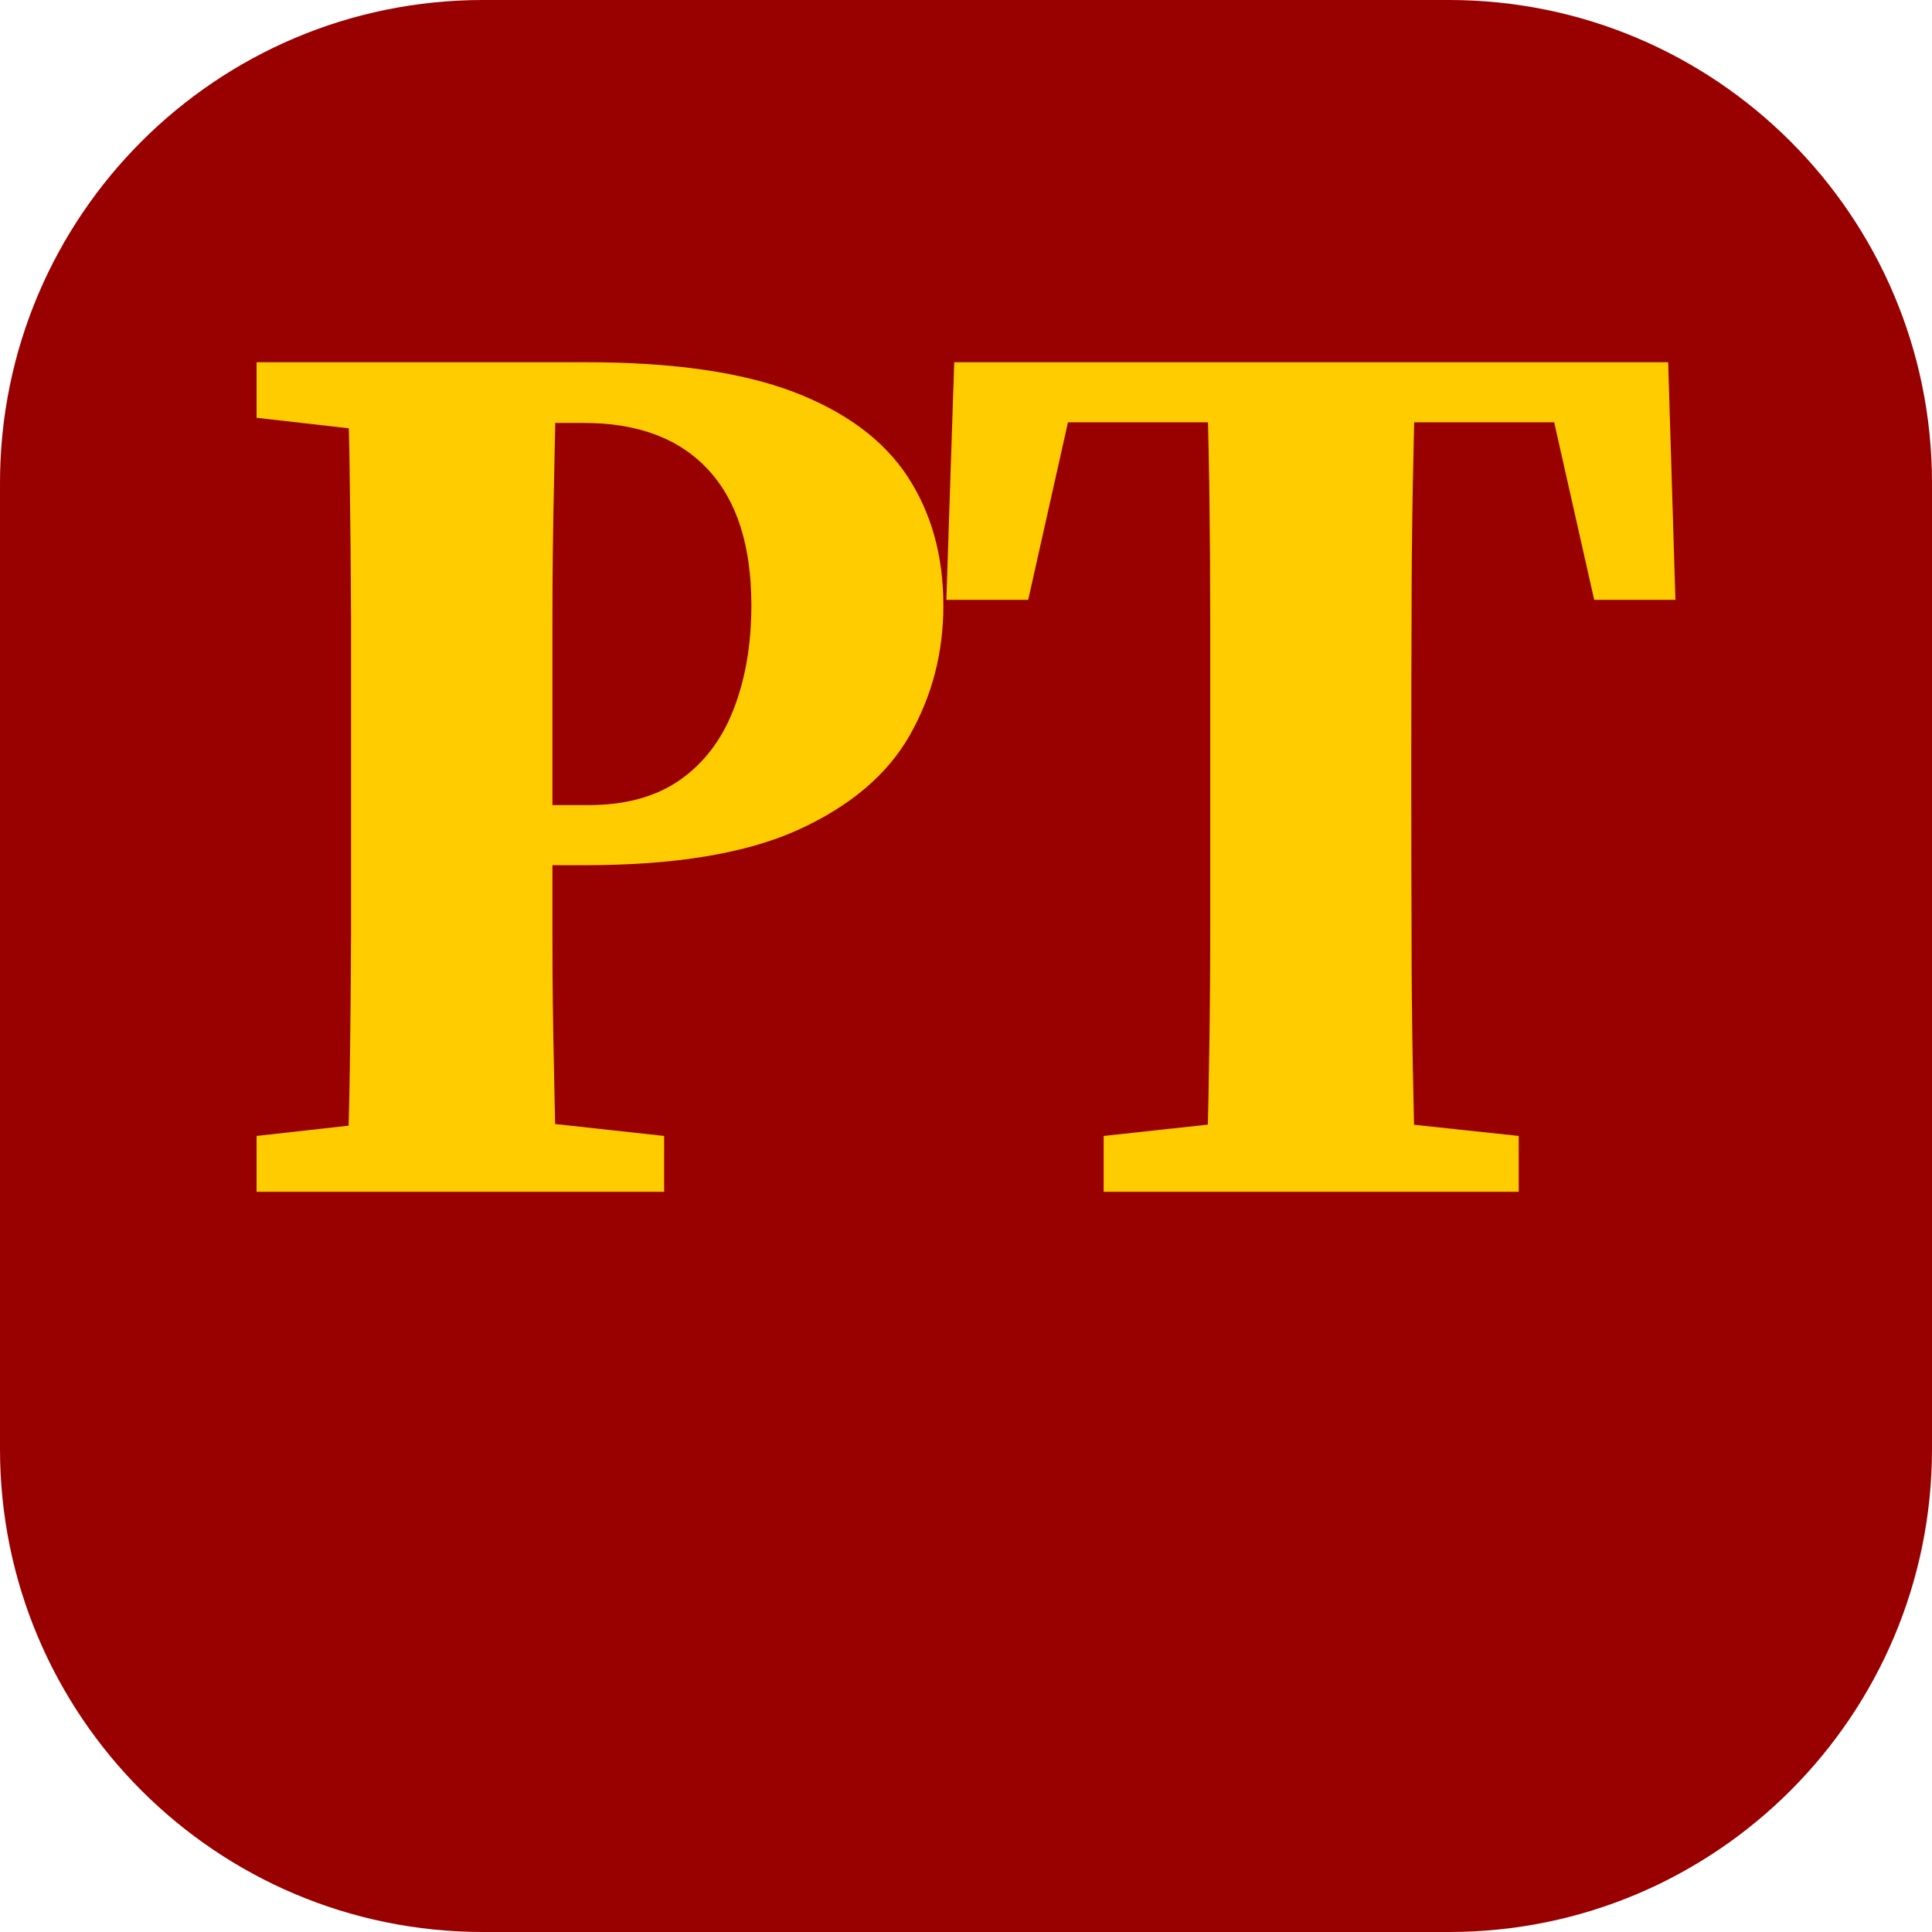
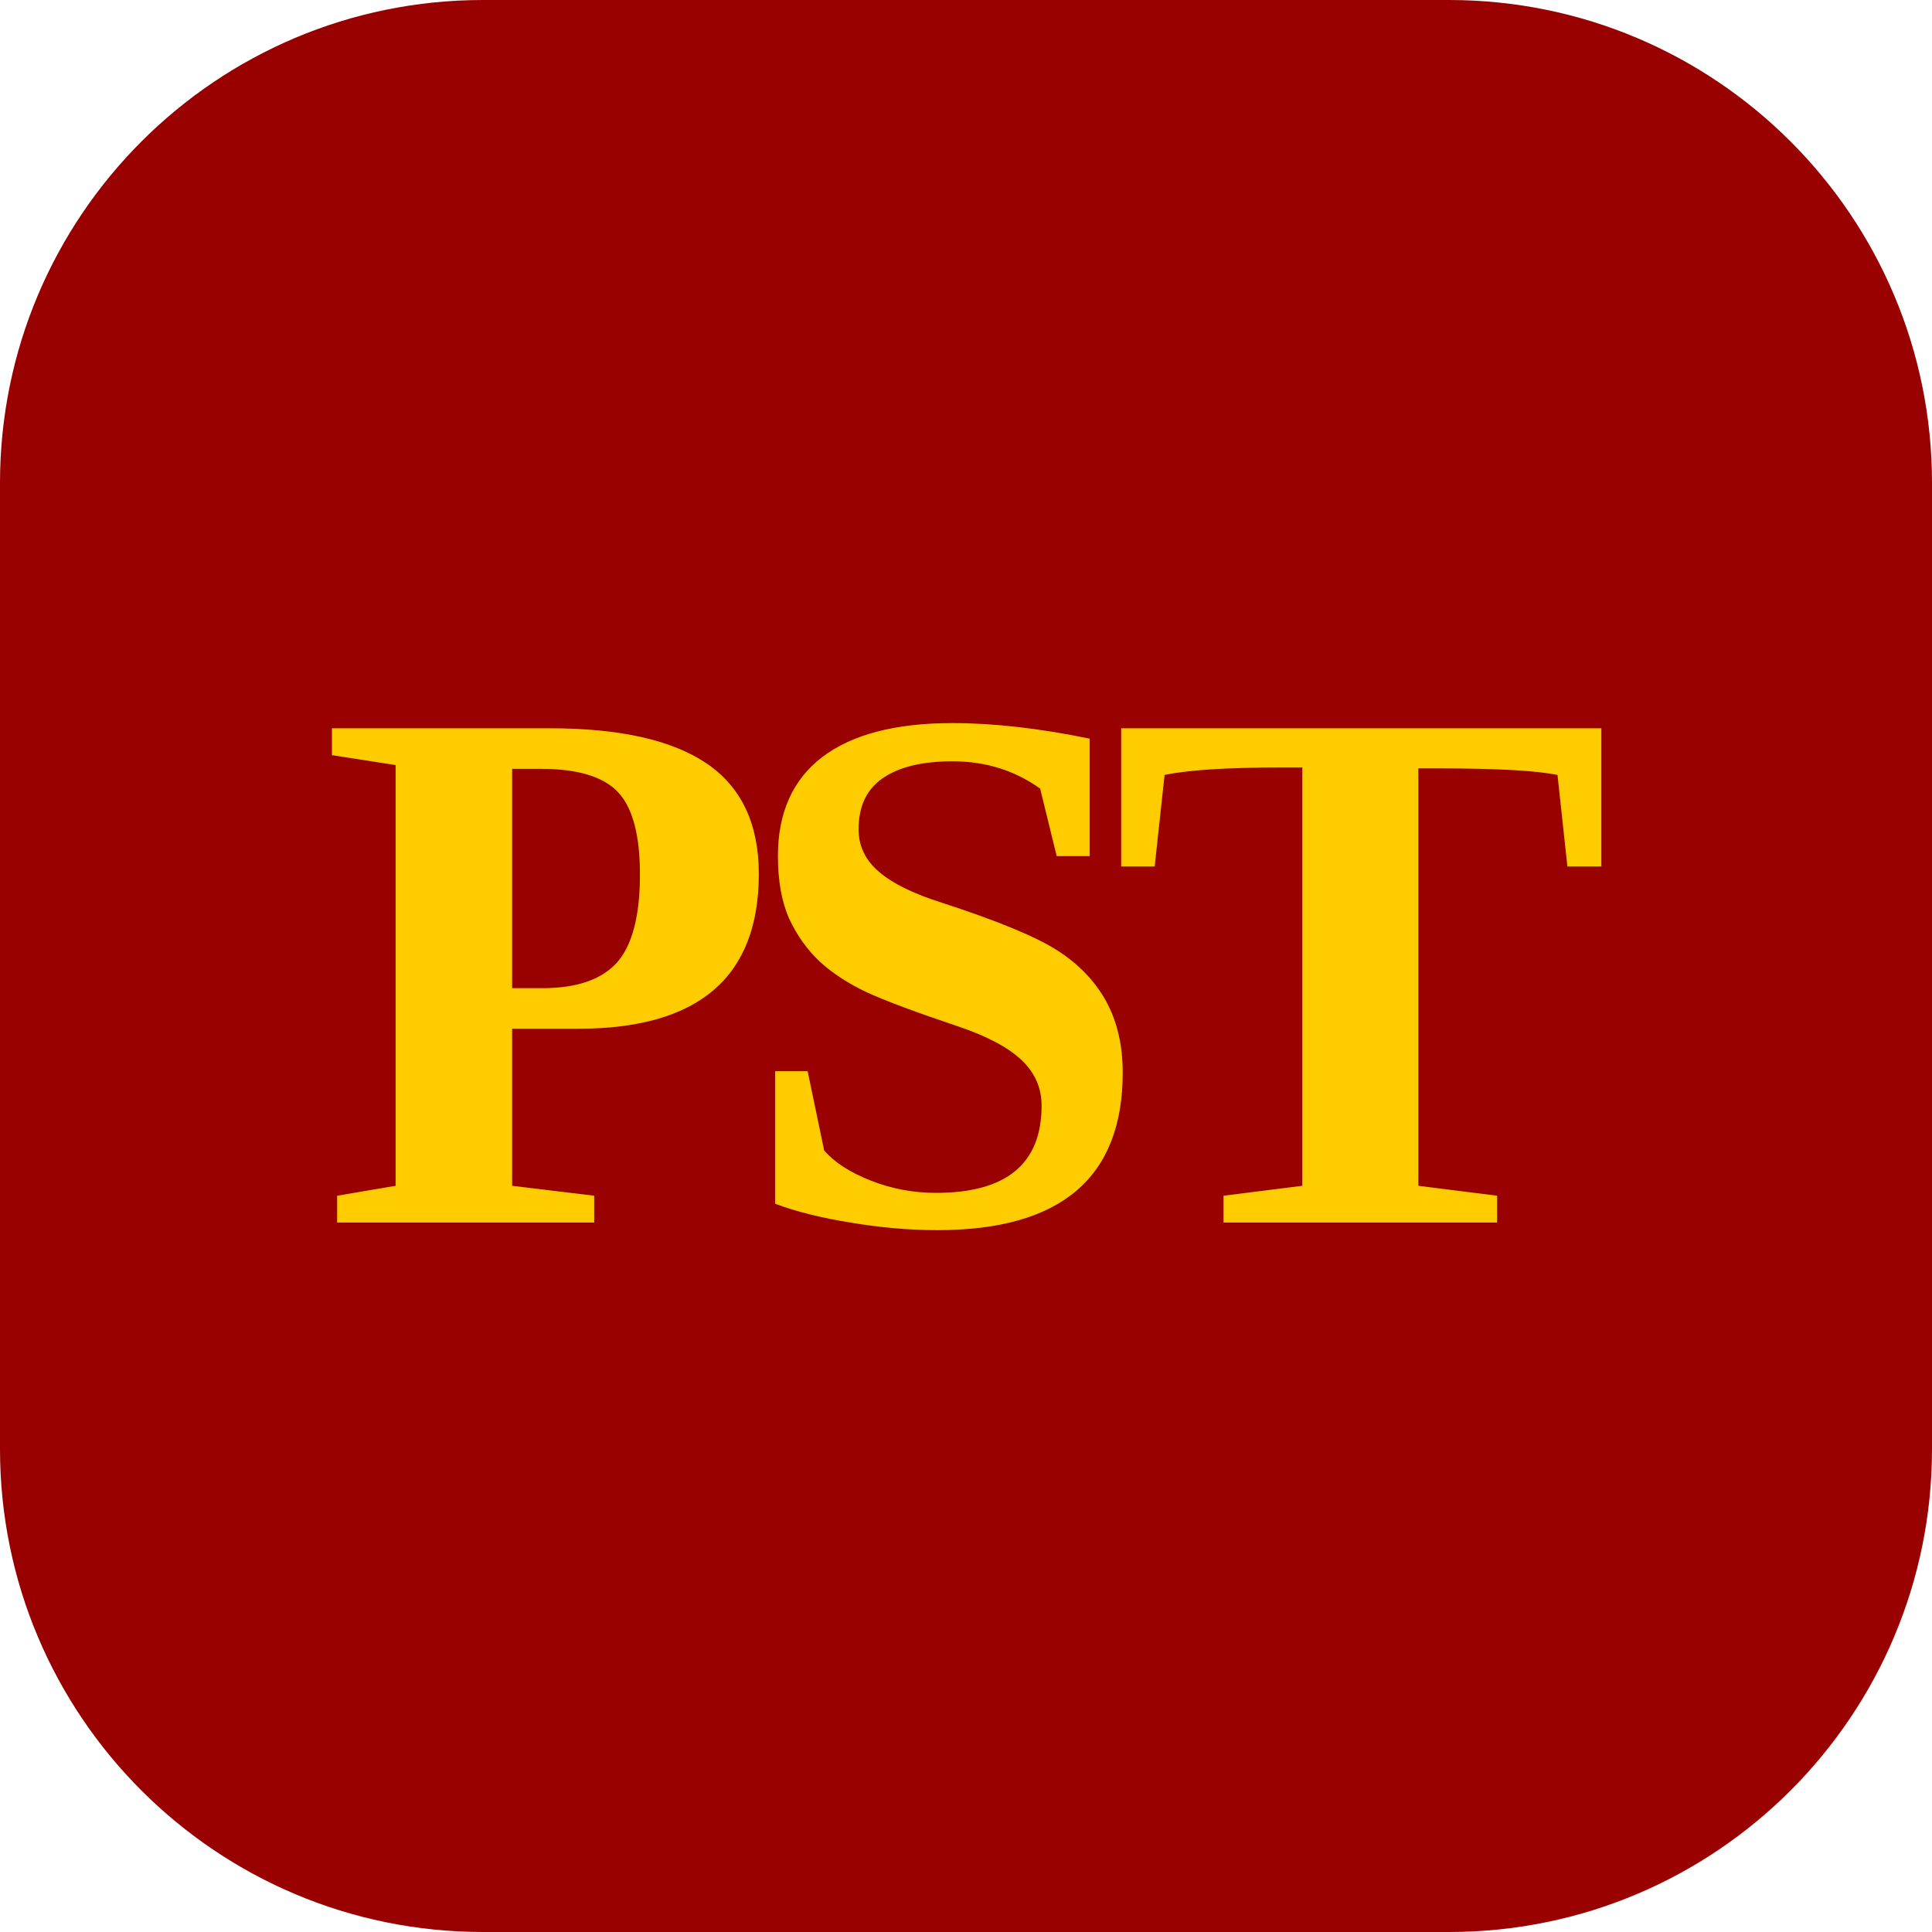
<svg xmlns="http://www.w3.org/2000/svg" viewBox="0 0 64 64" role="img" aria-labelledby="title">
  <rect width="64" height="64" rx="16" fill="#990000" />
-   <path fill="#FFCC00" d="M8.5 39.48V37.63L14.05 37.01H16.33L22 37.63V39.48ZM11.47 39.48Q11.56 37.49 11.59 35.34Q11.62 33.18 11.63 30.93Q11.63 28.68 11.63 26.51V24.89Q11.63 22.73 11.63 20.52Q11.62 18.31 11.59 16.15Q11.57 13.99 11.48 12H18.44Q18.39 13.96 18.35 16.12Q18.3 18.28 18.3 20.49Q18.3 22.69 18.3 24.89V27.22Q18.3 29.07 18.3 31.14Q18.3 33.21 18.35 35.33Q18.39 37.46 18.44 39.48ZM14.85 28.66V26.67H19.5Q21.33 26.67 22.52 25.84Q23.72 25 24.3 23.5Q24.89 21.99 24.89 20.05Q24.89 17.1 23.46 15.56Q22.03 14.01 19.34 14.01H14.85V12H19.44Q23.69 12 26.28 12.98Q28.87 13.97 30.06 15.78Q31.25 17.59 31.25 20.06Q31.25 22.39 30.14 24.35Q29.03 26.31 26.44 27.49Q23.85 28.66 19.4 28.66ZM8.5 13.84V12H15.4V14.47H14.05Z" />
-   <path fill="#FFCC00" d="M36.56 39.48V37.63L42.27 37.01H44.51L50.31 37.63V39.48ZM39.94 39.48Q40.02 37.49 40.05 35.34Q40.09 33.18 40.09 30.93Q40.09 28.68 40.09 26.51V24.89Q40.09 22.73 40.09 20.52Q40.09 18.31 40.06 16.15Q40.03 13.99 39.95 12H46.9Q46.84 13.96 46.8 16.12Q46.76 18.28 46.76 20.49Q46.75 22.69 46.75 24.89V26.49Q46.75 28.65 46.76 30.89Q46.76 33.12 46.8 35.29Q46.84 37.46 46.9 39.48ZM31.35 19.87 31.61 12H55.26L55.5 19.87H52.81L51.07 12.15L53.63 13.99H33.22L35.79 12.15L34.06 19.87Z" />
+   <text x="32" y="40.5" fill="#FFCC00" text-anchor="middle" font-family="Georgia, 'Times New Roman', serif" font-size="25" font-weight="700" letter-spacing="-1.5">PST</text>
</svg>
